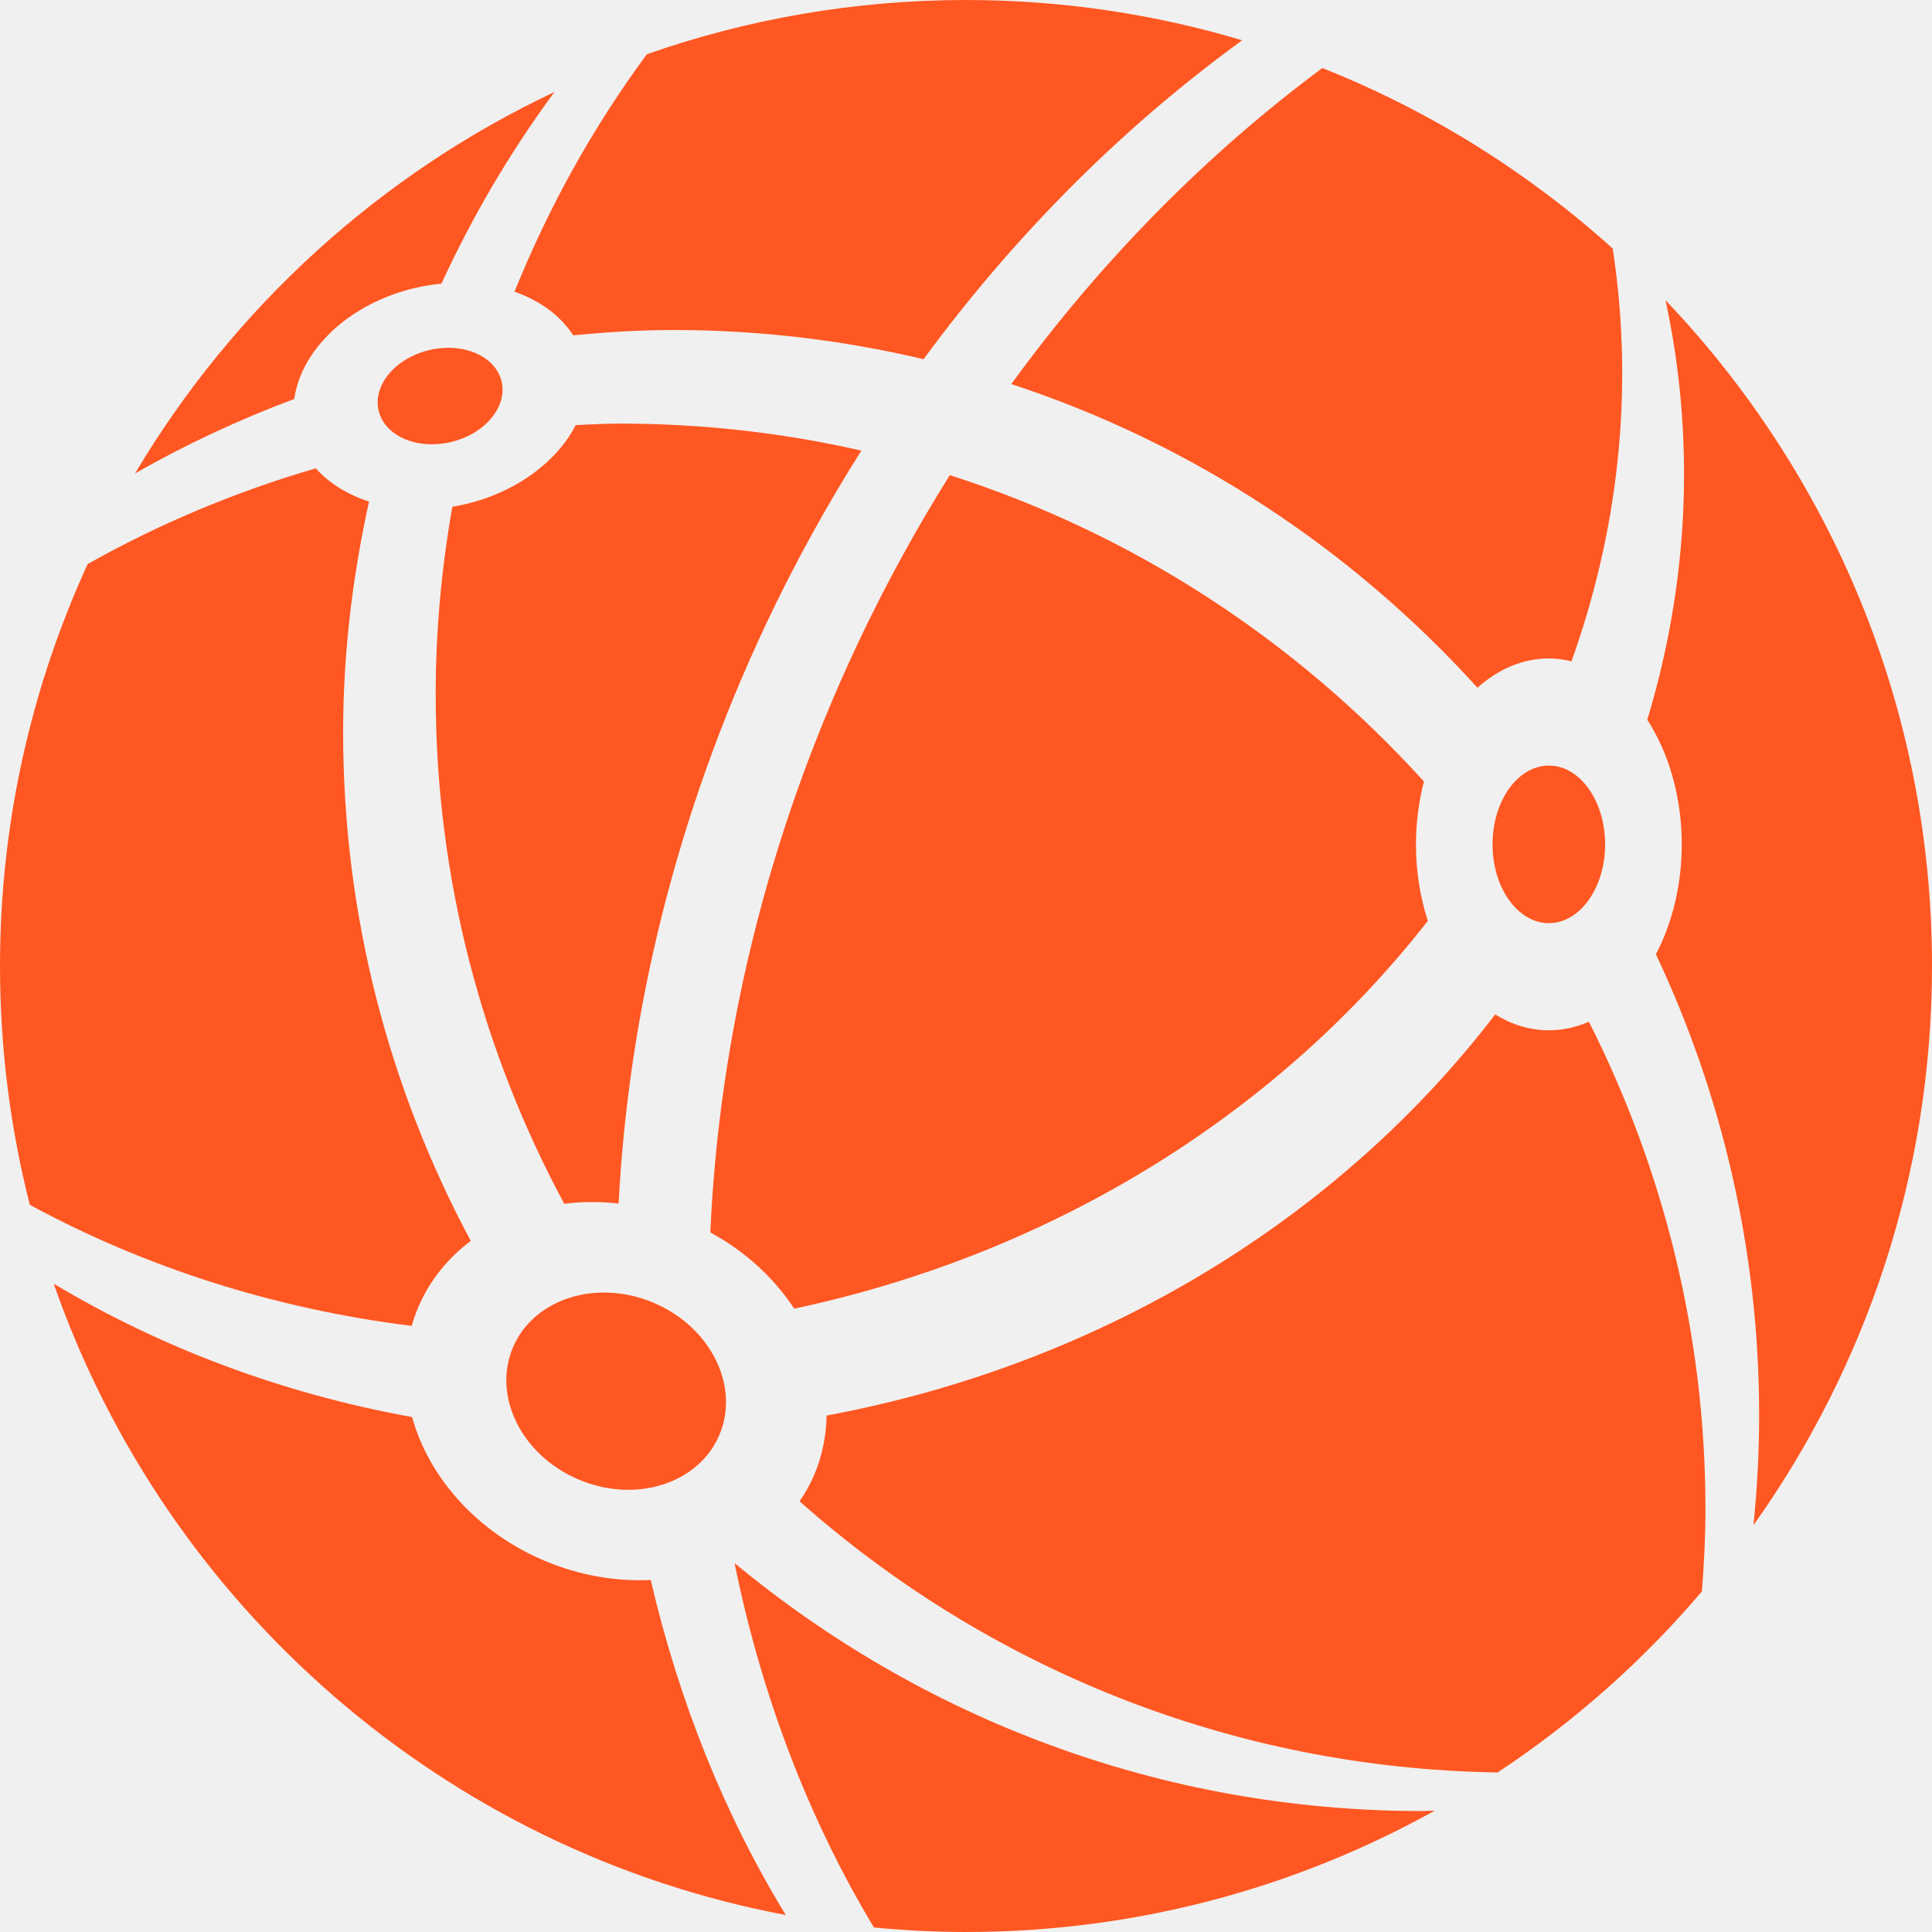
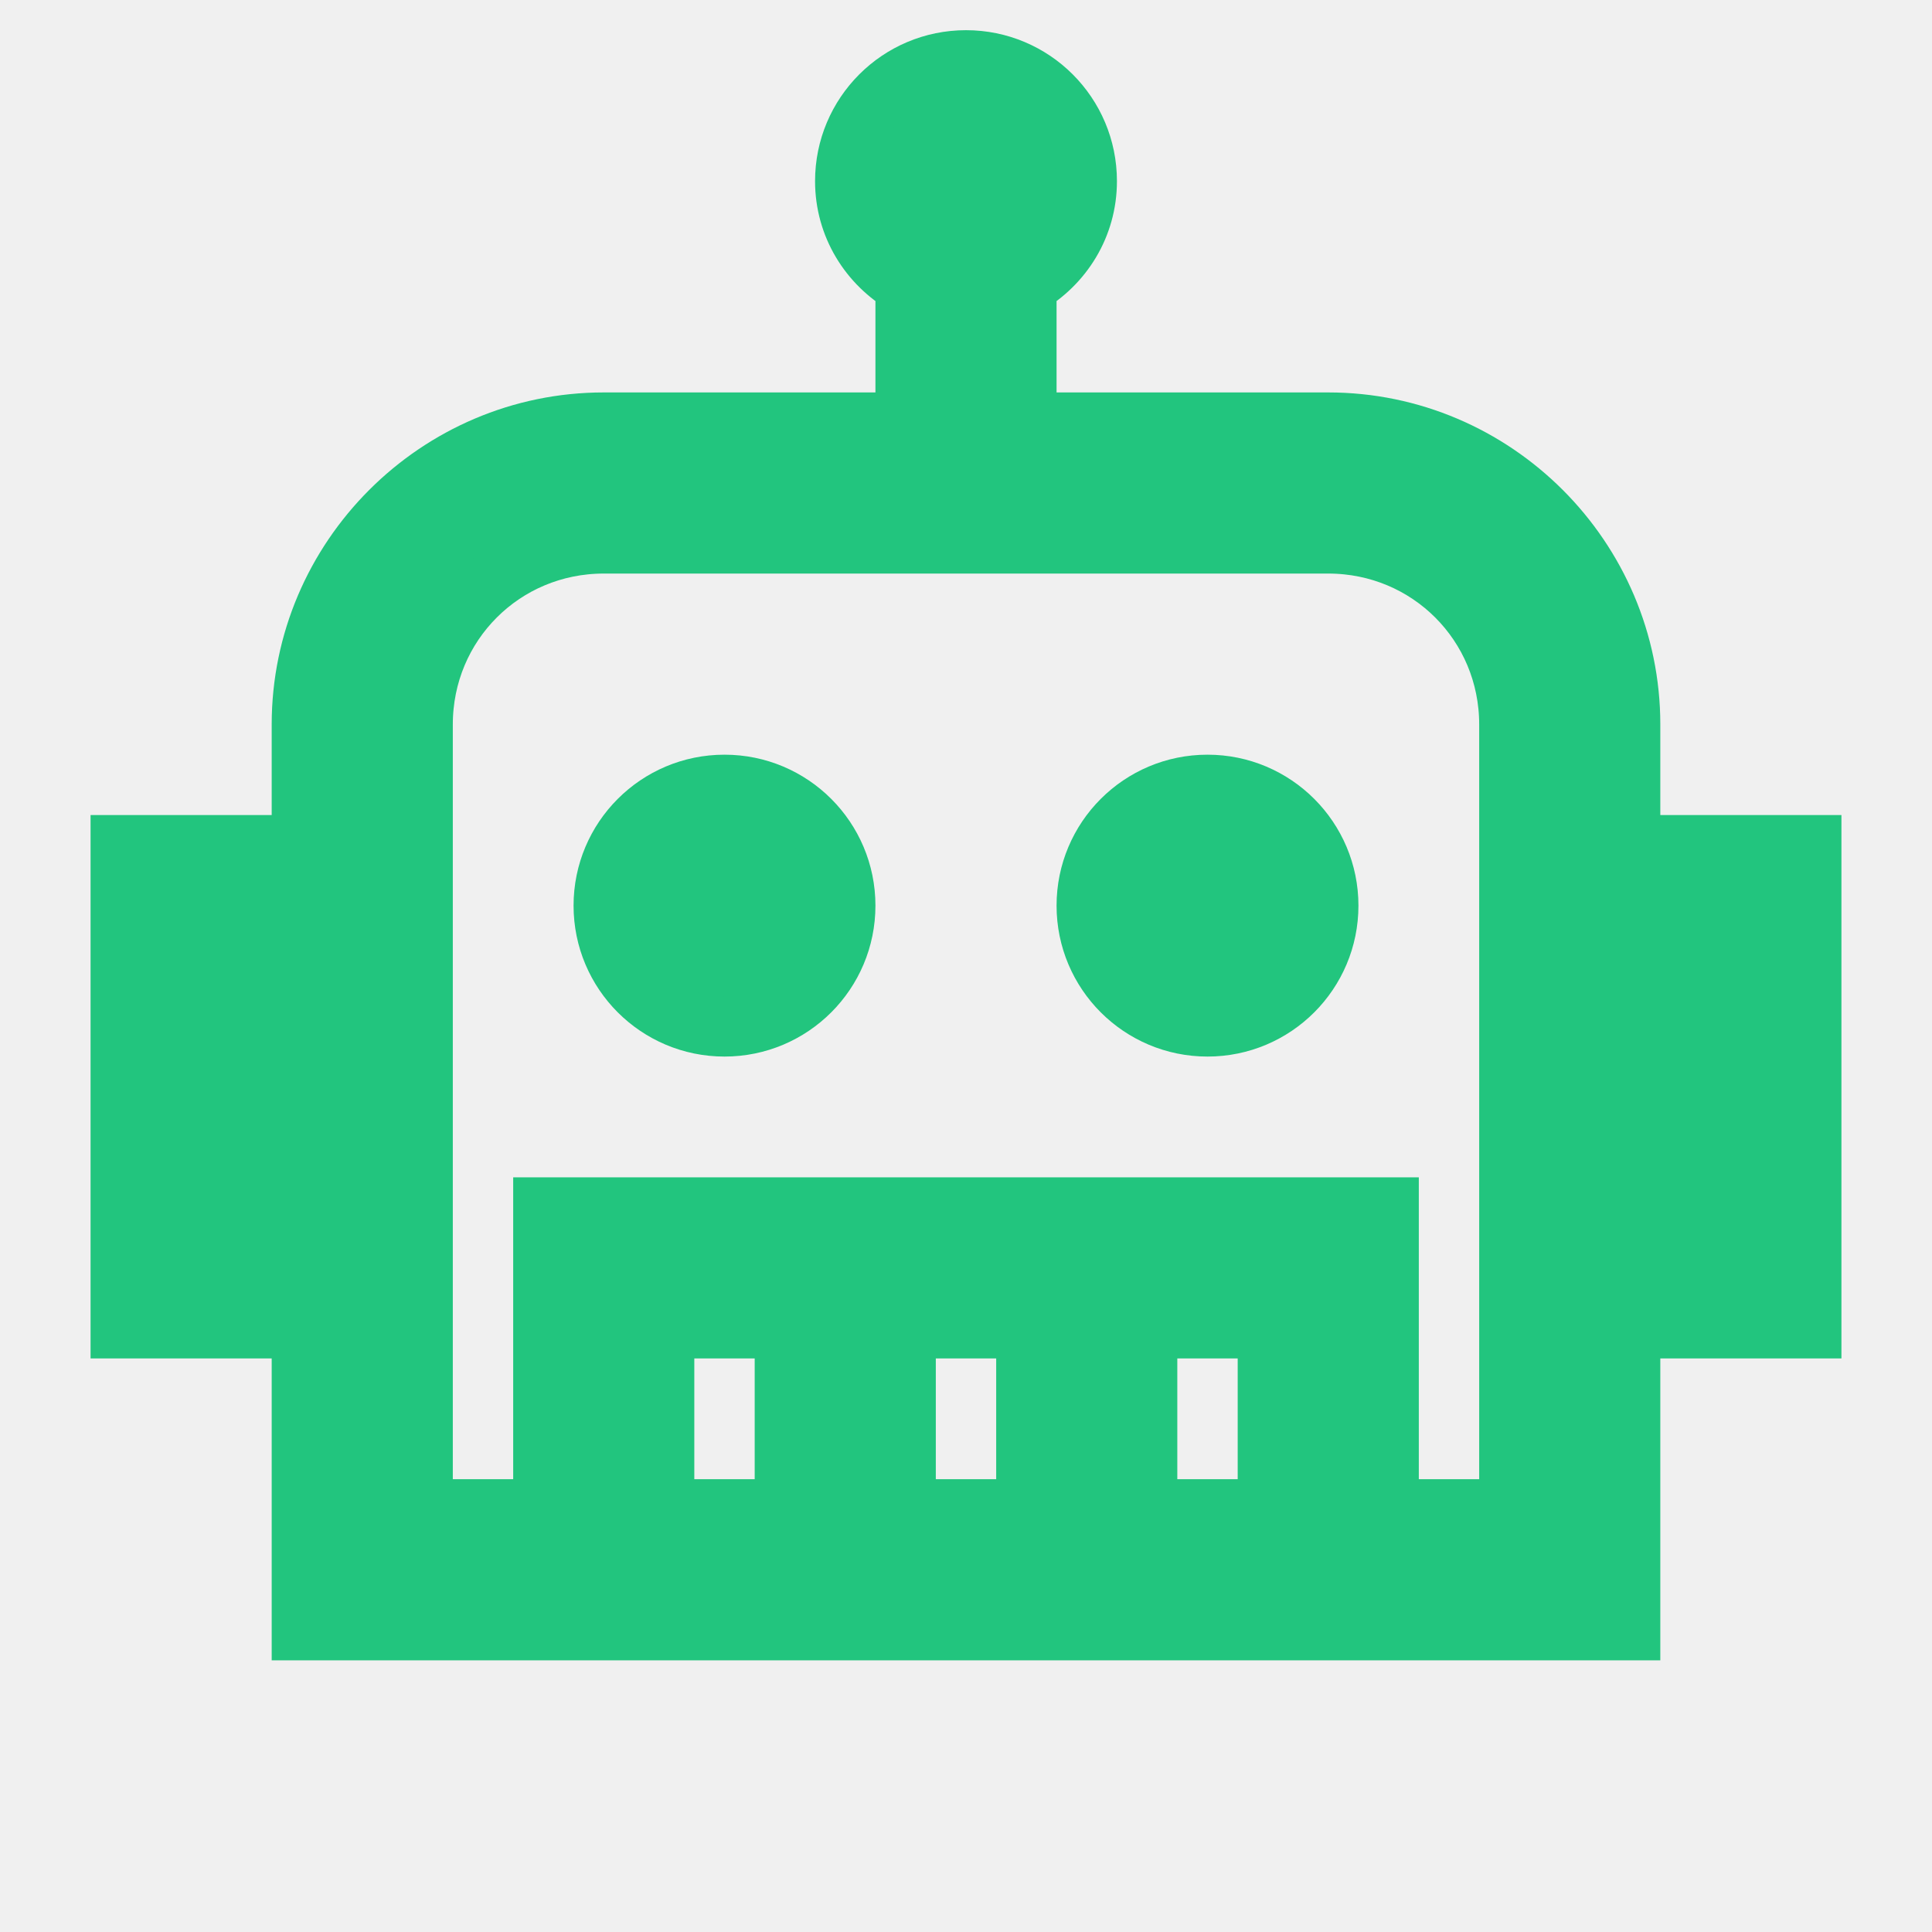
- <svg xmlns="http://www.w3.org/2000/svg" width="140" height="140" viewBox="0 0 140 140" fill="none">
-   <g clip-path="url(#clip0_109_2)">
-     <path d="M73.281 27.831C86.41 32.136 97.992 39.823 107.062 49.836C108.556 48.498 110.328 47.714 112.235 47.714C112.795 47.714 113.342 47.795 113.874 47.923C117.232 38.552 118.425 28.456 116.891 18.191C116.883 18.128 116.865 18.068 116.856 18.004C110.728 12.481 103.62 8.028 95.822 4.93C87.496 11.111 79.845 18.812 73.281 27.831Z" fill="#FF5722" />
-     <path d="M41.536 24.297C43.937 24.071 46.358 23.914 48.819 23.914C55.055 23.914 61.112 24.654 66.925 26.029C73.644 16.885 81.489 9.111 90.013 2.919C83.673 1.026 76.956 0 69.999 0C61.893 0 54.115 1.394 46.875 3.929C42.985 9.195 39.77 14.98 37.283 21.138C39.118 21.778 40.616 22.869 41.536 24.297Z" fill="#FF5722" />
-     <path d="M33.758 36.525C33.43 36.603 33.104 36.666 32.78 36.719C32.001 41.136 31.571 45.673 31.571 50.313C31.571 63.679 34.969 76.233 40.887 87.23C42.163 87.064 43.489 87.064 44.828 87.212C45.54 73.406 48.981 59.103 55.479 45.288C57.561 40.861 59.891 36.652 62.419 32.653C56.794 31.371 50.939 30.695 44.923 30.695C43.847 30.695 42.784 30.756 41.718 30.804C40.376 33.421 37.468 35.642 33.758 36.525Z" fill="#FF5722" />
-     <path d="M68.825 34.431C66.4 38.309 64.155 42.38 62.144 46.658C55.531 60.716 52.095 75.274 51.473 89.304C54.038 90.698 56.103 92.628 57.554 94.83C76.67 90.758 92.769 80.435 103.466 66.731C102.918 65.039 102.606 63.166 102.606 61.188C102.606 59.586 102.818 58.054 103.182 56.63C93.978 46.468 82.192 38.703 68.825 34.431Z" fill="#FF5722" />
-     <path d="M30.303 94.738C31.132 92.778 32.464 91.164 34.114 89.921C28.227 78.942 24.864 66.407 24.864 53.077C24.864 47.324 25.552 41.74 26.741 36.345C25.178 35.841 23.845 35.016 22.883 33.936C17.07 35.635 11.525 37.958 6.352 40.873C2.286 49.744 0 59.604 0 70.001C0 75.976 0.753 81.773 2.161 87.307C10.484 91.821 19.869 94.846 29.834 96.079C29.963 95.628 30.116 95.18 30.303 94.738Z" fill="#FF5722" />
-     <path d="M112.235 74.659C110.851 74.659 109.536 74.245 108.348 73.508C97.267 87.986 80.201 98.794 59.901 102.574C59.87 104.028 59.59 105.479 59.003 106.87C58.712 107.555 58.347 108.19 57.943 108.794C71.453 120.769 89.117 128.143 108.521 128.439C114.059 124.782 119.043 120.358 123.326 115.321C123.478 113.35 123.584 111.366 123.584 109.355C123.584 96.638 120.503 84.663 115.138 74.037C114.221 74.439 113.246 74.659 112.235 74.659Z" fill="#FF5722" />
-     <path d="M53.229 113.268C55.171 122.836 58.576 131.772 63.328 139.674C65.526 139.88 67.748 140 70.001 140C82.332 140 93.908 136.801 103.97 131.205C103.651 131.208 103.339 131.235 103.022 131.235C84.087 131.233 66.749 124.474 53.229 113.268Z" fill="#FF5722" />
-     <path d="M39.46 113.097C34.519 111.01 31.068 107.032 29.861 102.687C20.459 100.985 11.661 97.671 3.893 93.023C12.027 116.379 32.179 134.097 56.942 138.772C52.48 131.475 49.199 123.265 47.153 114.489C44.652 114.611 42.015 114.177 39.46 113.097Z" fill="#FF5722" />
-     <path d="M30.032 20.877C30.689 20.72 31.343 20.618 31.988 20.555C34.253 15.632 36.994 10.975 40.184 6.662C27.499 12.644 16.906 22.321 9.786 34.309C13.455 32.207 17.317 30.409 21.325 28.909C21.817 25.351 25.266 22.012 30.032 20.877Z" fill="#FF5722" />
-     <path d="M140 70.001C140 51.293 132.647 34.313 120.691 21.755C120.954 22.987 121.185 24.233 121.374 25.495C122.74 34.646 121.936 43.665 119.368 52.157C120.914 54.547 121.865 57.709 121.865 61.188C121.865 64.168 121.166 66.915 119.993 69.146C124.772 79.295 127.475 90.614 127.475 102.576C127.475 105.259 127.326 107.904 127.063 110.52C135.197 99.081 140 85.106 140 70.001Z" fill="#FF5722" />
-     <path d="M41.941 107.218C46.073 108.965 50.636 107.512 52.132 103.973C53.628 100.434 51.491 96.149 47.358 94.402C43.226 92.655 38.663 94.108 37.167 97.647C35.671 101.186 37.808 105.471 41.941 107.218Z" fill="#FF5722" />
-     <path d="M112.235 66.895C114.487 66.895 116.313 64.339 116.313 61.186C116.313 58.033 114.487 55.477 112.235 55.477C109.982 55.477 108.156 58.033 108.156 61.186C108.156 64.339 109.982 66.895 112.235 66.895Z" fill="#FF5722" />
-     <path d="M32.686 32.029C35.146 31.442 36.785 29.476 36.346 27.637C35.908 25.799 33.559 24.784 31.099 25.37C28.639 25.956 27 27.922 27.438 29.761C27.877 31.6 30.226 32.615 32.686 32.029Z" fill="#FF5722" />
+ <svg xmlns="http://www.w3.org/2000/svg" fill="#22c57e" width="800px" height="800px" viewBox="0 0 32 32" stroke="#22c57e">
+   <g id="SVGRepo_bgCarrier" stroke-width="0" />
+   <g id="SVGRepo_tracerCarrier" stroke-linecap="round" stroke-linejoin="round" />
+   <g id="SVGRepo_iconCarrier">
+     <path d="M 16 1 C 14.895 1 14 1.895 14 3 C 14 3.738 14.402 4.371 15 4.719 L 15 7 L 10 7 C 7.25 7 5 9.25 5 12 L 5 14 L 2 14 L 2 22 L 5 22 L 5 27 L 27 27 L 27 22 L 30 22 L 30 14 L 27 14 L 27 12 C 27 9.25 24.75 7 22 7 L 17 7 L 17 4.719 C 17.598 4.371 18 3.738 18 3 C 18 1.895 17.105 1 16 1 Z M 10 9 L 22 9 C 23.668 9 25 10.332 25 12 L 25 25 L 23 25 L 23 20 L 9 20 L 9 25 L 7 25 L 7 12 C 7 10.332 8.332 9 10 9 Z M 12 13 C 10.895 13 10 13.895 10 15 C 10 16.105 10.895 17 12 17 C 13.105 17 14 16.105 14 15 C 14 13.895 13.105 13 12 13 Z M 20 13 C 18.895 13 18 13.895 18 15 C 18 16.105 18.895 17 20 17 C 21.105 17 22 16.105 22 15 C 22 13.895 21.105 13 20 13 Z M 4 16 L 5 16 L 5 20 L 4 20 Z M 27 16 L 28 16 L 28 20 L 27 20 Z M 11 22 L 13 22 L 13 25 L 11 25 Z M 15 22 L 17 22 L 17 25 L 15 25 Z M 19 22 L 21 22 L 21 25 L 19 25 Z" />
  </g>
-   <defs>
-     <clipPath id="clip0_109_2">
-       <rect width="140" height="140" fill="white" />
-     </clipPath>
-   </defs>
</svg>
